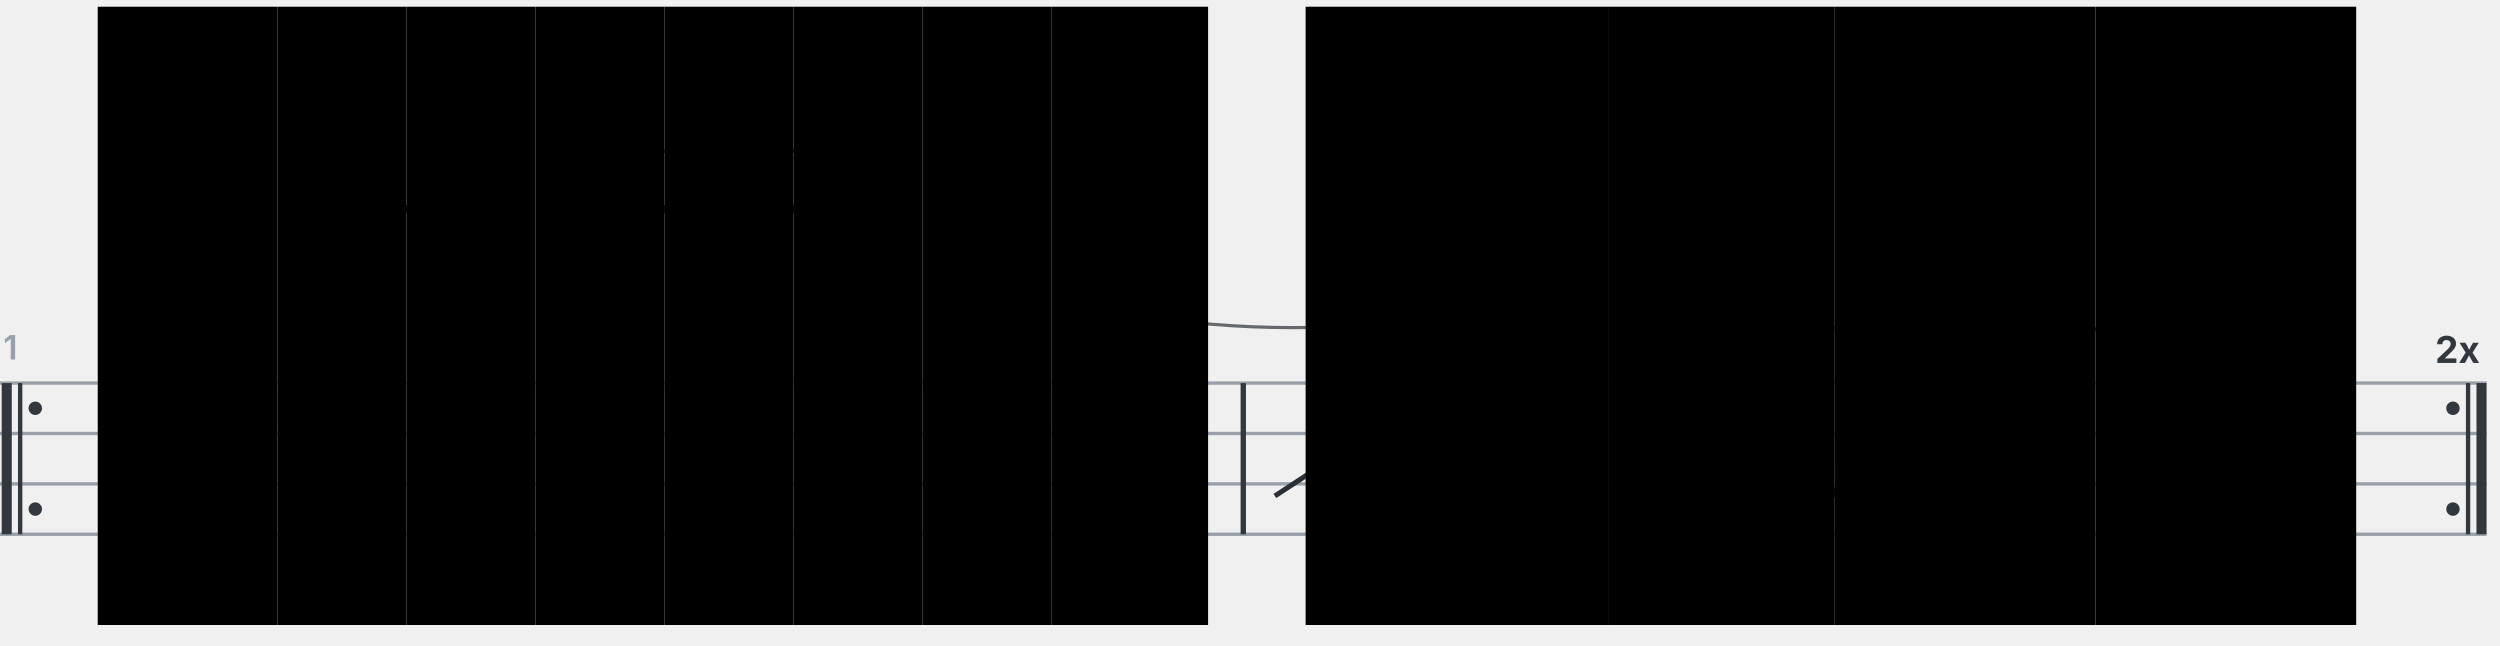
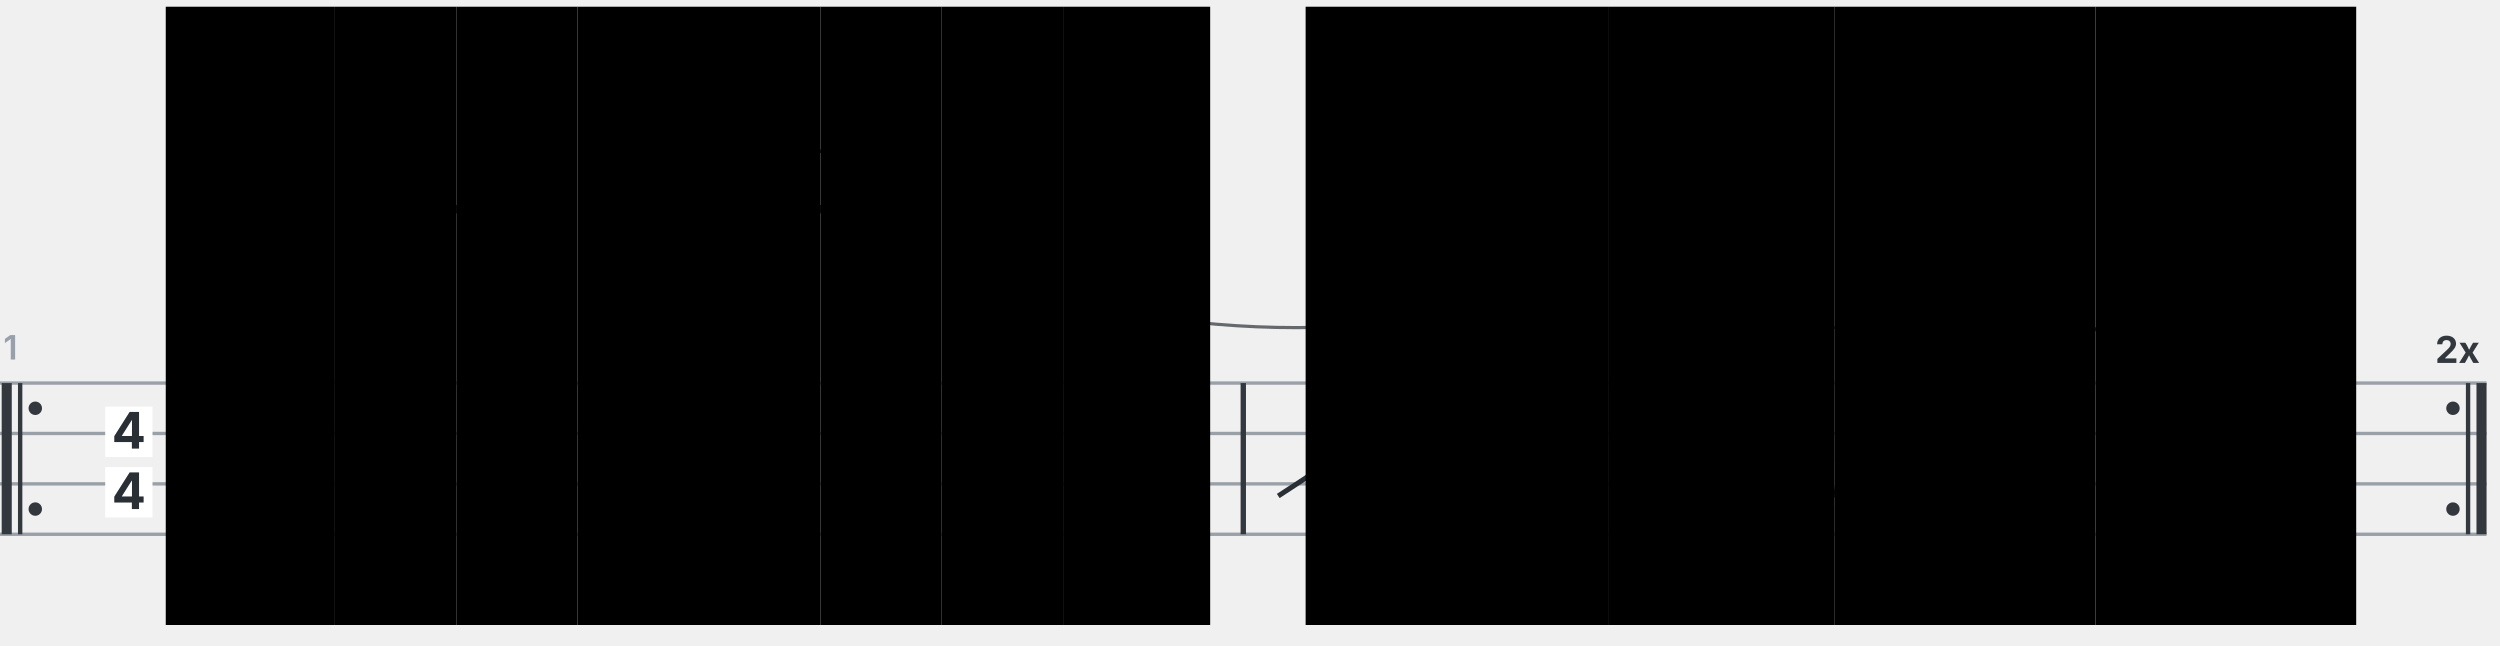
<svg width="744" height="192" viewBox="0 0 744 192">
  <g transform="translate(0,40)">
    <line x1="0" y1="119" x2="740" y2="119" stroke="#9aa0a8" stroke-width="1" />
    <line x1="0" y1="104" x2="740" y2="104" stroke="#9aa0a8" stroke-width="1" />
    <line x1="0" y1="89" x2="740" y2="89" stroke="#9aa0a8" stroke-width="1" />
    <line x1="0" y1="74" x2="740" y2="74" stroke="#9aa0a8" stroke-width="1" />
-     <path d="M177.801,9.5 L177.801,5 L215.197,5 M227.197,5 L264.593,5 L264.593,9.5" stroke="#33383f" stroke-width="1.1" fill="none" />
-     <text x="221.197" y="8.6" text-anchor="middle" font-size="9.5" font-weight="700" font-style="italic" font-family="system-ui,-apple-system,sans-serif" fill="#33383f">3</text>
+     <rect x="31.309" y="81" width="14.071" height="15" fill="#fff" />
+     <text x="38.344" y="93.5" text-anchor="middle" font-size="15" font-weight="700" font-family="system-ui,-apple-system,sans-serif" fill="#2a2e35">4</text>
+     <rect x="31.309" y="99" width="14.071" height="15" fill="#fff" />
+     <text x="38.344" y="111.5" text-anchor="middle" font-size="15" font-weight="700" font-family="system-ui,-apple-system,sans-serif" fill="#2a2e35">4</text>
+     <path d="M189.164,9.5 L189.164,5 L224.28,5 M236.28,5 L271.397,5 L271.397,9.5" stroke="#33383f" stroke-width="1.1" fill="none" />
+     <text x="230.28" y="8.6" text-anchor="middle" font-size="9.5" font-weight="700" font-style="italic" font-family="system-ui,-apple-system,sans-serif" fill="#33383f">3</text>
    <rect x="0.5" y="74" width="3" height="45" fill="#33383f" />
    <line x1="6" y1="74" x2="6" y2="119" stroke="#33383f" stroke-width="1.3" />
    <circle cx="10.5" cy="81.5" r="2" fill="#33383f" />
    <circle cx="10.5" cy="111.5" r="2" fill="#33383f" />
    <text x="1" y="67" font-size="10" font-weight="600" font-family="system-ui,-apple-system,sans-serif" fill="#98a0ab">1</text>
    <line x1="370" y1="74" x2="370" y2="119" stroke="#33383f" stroke-width="1.6" />
    <circle cx="730" cy="81.5" r="2" fill="#33383f" />
    <circle cx="730" cy="111.5" r="2" fill="#33383f" />
    <line x1="734.5" y1="74" x2="734.5" y2="119" stroke="#33383f" stroke-width="1.3" />
    <rect x="737" y="74" width="3" height="45" fill="#33383f" />
    <text x="738" y="68" text-anchor="end" font-size="11" font-weight="700" font-family="system-ui,-apple-system,sans-serif" fill="#33383f">2x</text>
-     <rect x="106.008" y="21" width="38.396" height="2.5" fill="#2a2e35" />
-     <rect x="182.801" y="21" width="76.792" height="2.5" fill="#2a2e35" />
-     <ellipse cx="55.849" cy="46" rx="4.45" ry="3.4" transform="rotate(-20 55.84906 46)" fill="#111" stroke="#2a2e35" stroke-width="0" />
-     <line x1="60.049" y1="45.5" x2="60.049" y2="21" stroke="#2a2e35" stroke-width="1.05" />
-     <rect class="" x="49.315" y="112" width="13.069" height="14" fill="#fff" />
-     <text x="55.849" y="123.4" text-anchor="middle" font-size="12.5" font-weight="600" font-family="system-ui,-apple-system,sans-serif" fill="#2a2e35">5</text>
-     <text x="55.849" y="144" text-anchor="middle" font-size="12.5" font-weight="500" font-family="system-ui,-apple-system,sans-serif" fill="#1b1d21">A</text>
-     <text x="55.849" y="-5" text-anchor="middle" font-size="13" font-weight="700" font-family="system-ui,-apple-system,sans-serif" fill="#1b1d21">Am</text>
-     <rect class="hit" x="29.088" y="-38" width="53.522" height="184" data-sec="0" data-i="0" />
-     <rect class="hitstr" x="29.088" y="112" width="53.522" height="14" fill="transparent" style="cursor:pointer" data-sec="0" data-i="0" data-str="0" />
-     <rect class="hitstr" x="29.088" y="97" width="53.522" height="14" fill="transparent" style="cursor:pointer" data-sec="0" data-i="0" data-str="1" />
-     <rect class="hitstr" x="29.088" y="82" width="53.522" height="14" fill="transparent" style="cursor:pointer" data-sec="0" data-i="0" data-str="2" />
-     <rect class="hitstr" x="29.088" y="67" width="53.522" height="14" fill="transparent" style="cursor:pointer" data-sec="0" data-i="0" data-str="3" />
-     <line x1="98.208" y1="42.4" x2="105.408" y2="49.6" stroke="#2a2e35" stroke-width="1.45" />
-     <line x1="98.208" y1="49.6" x2="105.408" y2="42.4" stroke="#2a2e35" stroke-width="1.45" />
-     <line x1="106.008" y1="45.5" x2="106.008" y2="21" stroke="#2a2e35" stroke-width="1.05" />
-     <rect class="" x="95.814" y="112" width="11.989" height="14" fill="#fff" />
-     <text x="101.808" y="123.4" text-anchor="middle" font-size="12.5" font-weight="600" font-family="system-ui,-apple-system,sans-serif" fill="#2a2e35">x</text>
-     <rect class="hit" x="82.61" y="-38" width="38.396" height="184" data-sec="0" data-i="1" />
-     <rect class="hitstr" x="82.61" y="112" width="38.396" height="14" fill="transparent" style="cursor:pointer" data-sec="0" data-i="1" data-str="0" />
-     <rect class="hitstr" x="82.61" y="97" width="38.396" height="14" fill="transparent" style="cursor:pointer" data-sec="0" data-i="1" data-str="1" />
-     <rect class="hitstr" x="82.61" y="82" width="38.396" height="14" fill="transparent" style="cursor:pointer" data-sec="0" data-i="1" data-str="2" />
-     <rect class="hitstr" x="82.61" y="67" width="38.396" height="14" fill="transparent" style="cursor:pointer" data-sec="0" data-i="1" data-str="3" />
-     <ellipse cx="140.204" cy="46" rx="4.45" ry="3.4" transform="rotate(-20 140.2044 46)" fill="#111" stroke="#2a2e35" stroke-width="0" />
-     <line x1="144.404" y1="45.5" x2="144.404" y2="21" stroke="#2a2e35" stroke-width="1.05" />
-     <rect class="" x="133.67" y="112" width="13.069" height="14" fill="#fff" />
-     <text x="140.204" y="123.4" text-anchor="middle" font-size="12.5" font-weight="600" font-family="system-ui,-apple-system,sans-serif" fill="#2a2e35">5</text>
-     <text x="140.204" y="144" text-anchor="middle" font-size="12.5" font-weight="500" font-family="system-ui,-apple-system,sans-serif" fill="#1b1d21">A</text>
-     <rect class="hit" x="121.006" y="-38" width="38.396" height="184" data-sec="0" data-i="2" />
-     <rect class="hitstr" x="121.006" y="112" width="38.396" height="14" fill="transparent" style="cursor:pointer" data-sec="0" data-i="2" data-str="0" />
-     <rect class="hitstr" x="121.006" y="97" width="38.396" height="14" fill="transparent" style="cursor:pointer" data-sec="0" data-i="2" data-str="1" />
-     <rect class="hitstr" x="121.006" y="82" width="38.396" height="14" fill="transparent" style="cursor:pointer" data-sec="0" data-i="2" data-str="2" />
-     <rect class="hitstr" x="121.006" y="67" width="38.396" height="14" fill="transparent" style="cursor:pointer" data-sec="0" data-i="2" data-str="3" />
-     <ellipse cx="178.601" cy="46" rx="4.45" ry="3.4" transform="rotate(-20 178.6006 46)" fill="#111" stroke="#2a2e35" stroke-width="0" />
-     <line x1="182.801" y1="45.5" x2="182.801" y2="21" stroke="#2a2e35" stroke-width="1.05" />
-     <rect class="" x="172.066" y="112" width="13.069" height="14" fill="#fff" />
-     <text x="178.601" y="123.4" text-anchor="middle" font-size="12.5" font-weight="600" font-family="system-ui,-apple-system,sans-serif" fill="#2a2e35">5</text>
-     <text x="178.601" y="144" text-anchor="middle" font-size="12.5" font-weight="500" font-family="system-ui,-apple-system,sans-serif" fill="#1b1d21">A</text>
-     <rect class="hit" x="159.403" y="-38" width="38.396" height="184" data-sec="0" data-i="3" />
-     <rect class="hitstr" x="159.403" y="112" width="38.396" height="14" fill="transparent" style="cursor:pointer" data-sec="0" data-i="3" data-str="0" />
-     <rect class="hitstr" x="159.403" y="97" width="38.396" height="14" fill="transparent" style="cursor:pointer" data-sec="0" data-i="3" data-str="1" />
-     <rect class="hitstr" x="159.403" y="82" width="38.396" height="14" fill="transparent" style="cursor:pointer" data-sec="0" data-i="3" data-str="2" />
-     <rect class="hitstr" x="159.403" y="67" width="38.396" height="14" fill="transparent" style="cursor:pointer" data-sec="0" data-i="3" data-str="3" />
-     <ellipse cx="216.997" cy="46" rx="4.45" ry="3.4" transform="rotate(-20 216.9969 46)" fill="#111" stroke="#2a2e35" stroke-width="0" />
-     <line x1="221.197" y1="45.5" x2="221.197" y2="21" stroke="#2a2e35" stroke-width="1.05" />
-     <rect class="" x="210.578" y="97" width="12.837" height="14" fill="#fff" />
-     <text x="216.997" y="108.4" text-anchor="middle" font-size="12.5" font-weight="600" font-family="system-ui,-apple-system,sans-serif" fill="#2a2e35">2</text>
-     <text x="216.997" y="144" text-anchor="middle" font-size="12.5" font-weight="500" font-family="system-ui,-apple-system,sans-serif" fill="#1b1d21">B</text>
-     <rect class="hit" x="197.799" y="-38" width="38.396" height="184" data-sec="0" data-i="4" />
-     <rect class="hitstr" x="197.799" y="112" width="38.396" height="14" fill="transparent" style="cursor:pointer" data-sec="0" data-i="4" data-str="0" />
-     <rect class="hitstr" x="197.799" y="97" width="38.396" height="14" fill="transparent" style="cursor:pointer" data-sec="0" data-i="4" data-str="1" />
-     <rect class="hitstr" x="197.799" y="82" width="38.396" height="14" fill="transparent" style="cursor:pointer" data-sec="0" data-i="4" data-str="2" />
-     <rect class="hitstr" x="197.799" y="67" width="38.396" height="14" fill="transparent" style="cursor:pointer" data-sec="0" data-i="4" data-str="3" />
-     <ellipse cx="255.393" cy="46" rx="4.45" ry="3.4" transform="rotate(-20 255.3931 46)" fill="#111" stroke="#2a2e35" stroke-width="0" />
-     <line x1="259.593" y1="45.5" x2="259.593" y2="21" stroke="#2a2e35" stroke-width="1.05" />
-     <rect class="" x="248.819" y="97" width="13.148" height="14" fill="#fff" />
-     <text x="255.393" y="108.4" text-anchor="middle" font-size="12.5" font-weight="600" font-family="system-ui,-apple-system,sans-serif" fill="#2a2e35">3</text>
-     <text x="255.393" y="144" text-anchor="middle" font-size="12.5" font-weight="500" font-family="system-ui,-apple-system,sans-serif" fill="#1b1d21">C</text>
-     <rect class="hit" x="236.195" y="-38" width="38.396" height="184" data-sec="0" data-i="5" />
-     <rect class="hitstr" x="236.195" y="112" width="38.396" height="14" fill="transparent" style="cursor:pointer" data-sec="0" data-i="5" data-str="0" />
-     <rect class="hitstr" x="236.195" y="97" width="38.396" height="14" fill="transparent" style="cursor:pointer" data-sec="0" data-i="5" data-str="1" />
-     <rect class="hitstr" x="236.195" y="82" width="38.396" height="14" fill="transparent" style="cursor:pointer" data-sec="0" data-i="5" data-str="2" />
-     <rect class="hitstr" x="236.195" y="67" width="38.396" height="14" fill="transparent" style="cursor:pointer" data-sec="0" data-i="5" data-str="3" />
-     <path d="M298.849,35 L289.649,55" stroke="#2a2e35" stroke-width="1.3" fill="none" />
-     <circle cx="291.553" cy="37.8" r="2.4" fill="#2a2e35" />
-     <path d="M292.753,39.84 C294.827,42.54 295.823,39.895 297.653,37.6" stroke="#2a2e35" stroke-width="1.75" stroke-linecap="round" fill="none" />
-     <rect class="hit" x="274.591" y="-38" width="38.396" height="184" data-sec="0" data-i="6" />
-     <rect class="hitstr" x="274.591" y="112" width="38.396" height="14" fill="transparent" style="cursor:pointer" data-sec="0" data-i="6" data-str="0" />
-     <rect class="hitstr" x="274.591" y="97" width="38.396" height="14" fill="transparent" style="cursor:pointer" data-sec="0" data-i="6" data-str="1" />
-     <rect class="hitstr" x="274.591" y="82" width="38.396" height="14" fill="transparent" style="cursor:pointer" data-sec="0" data-i="6" data-str="2" />
-     <rect class="hitstr" x="274.591" y="67" width="38.396" height="14" fill="transparent" style="cursor:pointer" data-sec="0" data-i="6" data-str="3" />
-     <ellipse cx="336.258" cy="46" rx="4.45" ry="3.4" transform="rotate(-20 336.2579 46)" fill="#111" stroke="#2a2e35" stroke-width="0" />
-     <line x1="340.458" y1="45.5" x2="340.458" y2="21" stroke="#2a2e35" stroke-width="1.05" />
-     <path d="M340.458,21 c 5,2.5 8,6.2 7,11.6 c 3,-6.6 1.3,-10.8 -7,-14.9 z" fill="#2a2e35" />
-     <line x1="379.407" y1="107.6" x2="390.407" y2="100.4" stroke="#2a2e35" stroke-width="1.5" />
-     <path d="M336.258,53.5 Q384.907,61.5 433.556,53.5" stroke="#2a2e35" stroke-width="0.95" fill="none" opacity="0.7" />
-     <rect class="" x="329.839" y="97" width="12.837" height="14" fill="#fff" />
-     <text x="336.258" y="108.4" text-anchor="middle" font-size="12.5" font-weight="600" font-family="system-ui,-apple-system,sans-serif" fill="#2a2e35">2</text>
-     <text x="336.258" y="144" text-anchor="middle" font-size="12.5" font-weight="500" font-family="system-ui,-apple-system,sans-serif" fill="#1b1d21">B</text>
-     <rect class="hit" x="312.987" y="-38" width="46.541" height="184" data-sec="0" data-i="7" />
-     <rect class="hitstr" x="312.987" y="112" width="46.541" height="14" fill="transparent" style="cursor:pointer" data-sec="0" data-i="7" data-str="0" />
-     <rect class="hitstr" x="312.987" y="97" width="46.541" height="14" fill="transparent" style="cursor:pointer" data-sec="0" data-i="7" data-str="1" />
-     <rect class="hitstr" x="312.987" y="82" width="46.541" height="14" fill="transparent" style="cursor:pointer" data-sec="0" data-i="7" data-str="2" />
-     <rect class="hitstr" x="312.987" y="67" width="46.541" height="14" fill="transparent" style="cursor:pointer" data-sec="0" data-i="7" data-str="3" />
+     <rect x="121.93" y="21" width="36.117" height="2.5" fill="#2a2e35" />
+     <rect x="194.164" y="21" width="72.233" height="2.5" fill="#2a2e35" />
+     <ellipse cx="74.5" cy="46" rx="4.45" ry="3.4" transform="rotate(-20 74.49977 46)" fill="#111" stroke="#2a2e35" stroke-width="0" />
+     <line x1="78.7" y1="45.5" x2="78.7" y2="21" stroke="#2a2e35" stroke-width="1.05" />
+     <rect class="" x="67.965" y="112" width="13.069" height="14" fill="#fff" />
+     <text x="74.5" y="123.4" text-anchor="middle" font-size="12.5" font-weight="600" font-family="system-ui,-apple-system,sans-serif" fill="#2a2e35">5</text>
+     <text x="74.5" y="144" text-anchor="middle" font-size="12.5" font-weight="500" font-family="system-ui,-apple-system,sans-serif" fill="#1b1d21">A</text>
+     <text x="74.5" y="-5" text-anchor="middle" font-size="13" font-weight="700" font-family="system-ui,-apple-system,sans-serif" fill="#1b1d21">Am</text>
+     <rect class="hit" x="49.328" y="-38" width="50.344" height="184" data-sec="0" data-i="0" />
+     <rect class="hitstr" x="49.328" y="112" width="50.344" height="14" fill="transparent" style="cursor:pointer" data-sec="0" data-i="0" data-str="0" />
+     <rect class="hitstr" x="49.328" y="97" width="50.344" height="14" fill="transparent" style="cursor:pointer" data-sec="0" data-i="0" data-str="1" />
+     <rect class="hitstr" x="49.328" y="82" width="50.344" height="14" fill="transparent" style="cursor:pointer" data-sec="0" data-i="0" data-str="2" />
+     <rect class="hitstr" x="49.328" y="67" width="50.344" height="14" fill="transparent" style="cursor:pointer" data-sec="0" data-i="0" data-str="3" />
+     <line x1="114.13" y1="42.4" x2="121.33" y2="49.6" stroke="#2a2e35" stroke-width="1.45" />
+     <line x1="114.13" y1="49.6" x2="121.33" y2="42.4" stroke="#2a2e35" stroke-width="1.45" />
+     <line x1="121.93" y1="45.5" x2="121.93" y2="21" stroke="#2a2e35" stroke-width="1.05" />
+     <rect class="" x="111.736" y="112" width="11.989" height="14" fill="#fff" />
+     <text x="117.73" y="123.4" text-anchor="middle" font-size="12.5" font-weight="600" font-family="system-ui,-apple-system,sans-serif" fill="#2a2e35">x</text>
+     <rect class="hit" x="99.672" y="-38" width="36.117" height="184" data-sec="0" data-i="1" />
+     <rect class="hitstr" x="99.672" y="112" width="36.117" height="14" fill="transparent" style="cursor:pointer" data-sec="0" data-i="1" data-str="0" />
+     <rect class="hitstr" x="99.672" y="97" width="36.117" height="14" fill="transparent" style="cursor:pointer" data-sec="0" data-i="1" data-str="1" />
+     <rect class="hitstr" x="99.672" y="82" width="36.117" height="14" fill="transparent" style="cursor:pointer" data-sec="0" data-i="1" data-str="2" />
+     <rect class="hitstr" x="99.672" y="67" width="36.117" height="14" fill="transparent" style="cursor:pointer" data-sec="0" data-i="1" data-str="3" />
+     <ellipse cx="153.847" cy="46" rx="4.45" ry="3.4" transform="rotate(-20 153.8471 46)" fill="#111" stroke="#2a2e35" stroke-width="0" />
+     <line x1="158.047" y1="45.5" x2="158.047" y2="21" stroke="#2a2e35" stroke-width="1.05" />
+     <rect class="" x="147.313" y="112" width="13.069" height="14" fill="#fff" />
+     <text x="153.847" y="123.4" text-anchor="middle" font-size="12.5" font-weight="600" font-family="system-ui,-apple-system,sans-serif" fill="#2a2e35">5</text>
+     <text x="153.847" y="144" text-anchor="middle" font-size="12.5" font-weight="500" font-family="system-ui,-apple-system,sans-serif" fill="#1b1d21">A</text>
+     <rect class="hit" x="135.789" y="-38" width="36.117" height="184" data-sec="0" data-i="2" />
+     <rect class="hitstr" x="135.789" y="112" width="36.117" height="14" fill="transparent" style="cursor:pointer" data-sec="0" data-i="2" data-str="0" />
+     <rect class="hitstr" x="135.789" y="97" width="36.117" height="14" fill="transparent" style="cursor:pointer" data-sec="0" data-i="2" data-str="1" />
+     <rect class="hitstr" x="135.789" y="82" width="36.117" height="14" fill="transparent" style="cursor:pointer" data-sec="0" data-i="2" data-str="2" />
+     <rect class="hitstr" x="135.789" y="67" width="36.117" height="14" fill="transparent" style="cursor:pointer" data-sec="0" data-i="2" data-str="3" />
+     <ellipse cx="189.964" cy="46" rx="4.45" ry="3.4" transform="rotate(-20 189.9637 46)" fill="#111" stroke="#2a2e35" stroke-width="0" />
+     <line x1="194.164" y1="45.5" x2="194.164" y2="21" stroke="#2a2e35" stroke-width="1.05" />
+     <rect class="" x="183.429" y="112" width="13.069" height="14" fill="#fff" />
+     <text x="189.964" y="123.4" text-anchor="middle" font-size="12.5" font-weight="600" font-family="system-ui,-apple-system,sans-serif" fill="#2a2e35">5</text>
+     <text x="189.964" y="144" text-anchor="middle" font-size="12.5" font-weight="500" font-family="system-ui,-apple-system,sans-serif" fill="#1b1d21">A</text>
+     <rect class="hit" x="171.905" y="-38" width="36.117" height="184" data-sec="0" data-i="3" />
+     <rect class="hitstr" x="171.905" y="112" width="36.117" height="14" fill="transparent" style="cursor:pointer" data-sec="0" data-i="3" data-str="0" />
+     <rect class="hitstr" x="171.905" y="97" width="36.117" height="14" fill="transparent" style="cursor:pointer" data-sec="0" data-i="3" data-str="1" />
+     <rect class="hitstr" x="171.905" y="82" width="36.117" height="14" fill="transparent" style="cursor:pointer" data-sec="0" data-i="3" data-str="2" />
+     <rect class="hitstr" x="171.905" y="67" width="36.117" height="14" fill="transparent" style="cursor:pointer" data-sec="0" data-i="3" data-str="3" />
+     <ellipse cx="226.08" cy="46" rx="4.45" ry="3.4" transform="rotate(-20 226.0804 46)" fill="#111" stroke="#2a2e35" stroke-width="0" />
+     <line x1="230.28" y1="45.5" x2="230.28" y2="21" stroke="#2a2e35" stroke-width="1.05" />
+     <rect class="" x="219.662" y="97" width="12.837" height="14" fill="#fff" />
+     <text x="226.08" y="108.4" text-anchor="middle" font-size="12.5" font-weight="600" font-family="system-ui,-apple-system,sans-serif" fill="#2a2e35">2</text>
+     <text x="226.08" y="144" text-anchor="middle" font-size="12.5" font-weight="500" font-family="system-ui,-apple-system,sans-serif" fill="#1b1d21">B</text>
+     <rect class="hit" x="208.022" y="-38" width="36.117" height="184" data-sec="0" data-i="4" />
+     <rect class="hitstr" x="208.022" y="112" width="36.117" height="14" fill="transparent" style="cursor:pointer" data-sec="0" data-i="4" data-str="0" />
+     <rect class="hitstr" x="208.022" y="97" width="36.117" height="14" fill="transparent" style="cursor:pointer" data-sec="0" data-i="4" data-str="1" />
+     <rect class="hitstr" x="208.022" y="82" width="36.117" height="14" fill="transparent" style="cursor:pointer" data-sec="0" data-i="4" data-str="2" />
+     <rect class="hitstr" x="208.022" y="67" width="36.117" height="14" fill="transparent" style="cursor:pointer" data-sec="0" data-i="4" data-str="3" />
+     <ellipse cx="262.197" cy="46" rx="4.45" ry="3.4" transform="rotate(-20 262.1971 46)" fill="#111" stroke="#2a2e35" stroke-width="0" />
+     <line x1="266.397" y1="45.5" x2="266.397" y2="21" stroke="#2a2e35" stroke-width="1.05" />
+     <rect class="" x="255.623" y="97" width="13.148" height="14" fill="#fff" />
+     <text x="262.197" y="108.4" text-anchor="middle" font-size="12.5" font-weight="600" font-family="system-ui,-apple-system,sans-serif" fill="#2a2e35">3</text>
+     <text x="262.197" y="144" text-anchor="middle" font-size="12.5" font-weight="500" font-family="system-ui,-apple-system,sans-serif" fill="#1b1d21">C</text>
+     <rect class="hit" x="244.139" y="-38" width="36.117" height="184" data-sec="0" data-i="5" />
+     <rect class="hitstr" x="244.139" y="112" width="36.117" height="14" fill="transparent" style="cursor:pointer" data-sec="0" data-i="5" data-str="0" />
+     <rect class="hitstr" x="244.139" y="97" width="36.117" height="14" fill="transparent" style="cursor:pointer" data-sec="0" data-i="5" data-str="1" />
+     <rect class="hitstr" x="244.139" y="82" width="36.117" height="14" fill="transparent" style="cursor:pointer" data-sec="0" data-i="5" data-str="2" />
+     <rect class="hitstr" x="244.139" y="67" width="36.117" height="14" fill="transparent" style="cursor:pointer" data-sec="0" data-i="5" data-str="3" />
+     <path d="M303.374,35 L294.174,55" stroke="#2a2e35" stroke-width="1.3" fill="none" />
+     <circle cx="296.078" cy="37.8" r="2.4" fill="#2a2e35" />
+     <path d="M297.278,39.84 C299.352,42.54 300.348,39.895 302.178,37.6" stroke="#2a2e35" stroke-width="1.75" stroke-linecap="round" fill="none" />
+     <rect class="hit" x="280.255" y="-38" width="36.117" height="184" data-sec="0" data-i="6" />
+     <rect class="hitstr" x="280.255" y="112" width="36.117" height="14" fill="transparent" style="cursor:pointer" data-sec="0" data-i="6" data-str="0" />
+     <rect class="hitstr" x="280.255" y="97" width="36.117" height="14" fill="transparent" style="cursor:pointer" data-sec="0" data-i="6" data-str="1" />
+     <rect class="hitstr" x="280.255" y="82" width="36.117" height="14" fill="transparent" style="cursor:pointer" data-sec="0" data-i="6" data-str="2" />
+     <rect class="hitstr" x="280.255" y="67" width="36.117" height="14" fill="transparent" style="cursor:pointer" data-sec="0" data-i="6" data-str="3" />
+     <ellipse cx="338.261" cy="46" rx="4.45" ry="3.4" transform="rotate(-20 338.2611 46)" fill="#111" stroke="#2a2e35" stroke-width="0" />
+     <line x1="342.461" y1="45.5" x2="342.461" y2="21" stroke="#2a2e35" stroke-width="1.05" />
+     <path d="M342.461,21 c 5,2.5 8,6.2 7,11.6 c 3,-6.6 1.3,-10.8 -7,-14.9 z" fill="#2a2e35" />
+     <line x1="380.408" y1="107.6" x2="391.408" y2="100.4" stroke="#2a2e35" stroke-width="1.5" />
+     <path d="M338.261,53.5 Q385.908,61.5 433.556,53.5" stroke="#2a2e35" stroke-width="0.95" fill="none" opacity="0.7" />
+     <rect class="" x="331.843" y="97" width="12.837" height="14" fill="#fff" />
+     <text x="338.261" y="108.4" text-anchor="middle" font-size="12.5" font-weight="600" font-family="system-ui,-apple-system,sans-serif" fill="#2a2e35">2</text>
+     <text x="338.261" y="144" text-anchor="middle" font-size="12.5" font-weight="500" font-family="system-ui,-apple-system,sans-serif" fill="#1b1d21">B</text>
+     <rect class="hit" x="316.372" y="-38" width="43.778" height="184" data-sec="0" data-i="7" />
+     <rect class="hitstr" x="316.372" y="112" width="43.778" height="14" fill="transparent" style="cursor:pointer" data-sec="0" data-i="7" data-str="0" />
+     <rect class="hitstr" x="316.372" y="97" width="43.778" height="14" fill="transparent" style="cursor:pointer" data-sec="0" data-i="7" data-str="1" />
+     <rect class="hitstr" x="316.372" y="82" width="43.778" height="14" fill="transparent" style="cursor:pointer" data-sec="0" data-i="7" data-str="2" />
+     <rect class="hitstr" x="316.372" y="67" width="43.778" height="14" fill="transparent" style="cursor:pointer" data-sec="0" data-i="7" data-str="3" />
    <ellipse cx="433.556" cy="46" rx="4.45" ry="3.4" transform="rotate(-20 433.5558 46)" fill="#111" stroke="#2a2e35" stroke-width="0" />
    <line x1="437.756" y1="45.5" x2="437.756" y2="21" stroke="#2a2e35" stroke-width="1.05" />
    <circle cx="443.056" cy="41.5" r="1.6" fill="#2a2e35" />
    <rect class="" x="426.982" y="97" width="13.148" height="14" fill="#fff" />
    <text x="433.556" y="108.4" text-anchor="middle" font-size="12.5" font-weight="600" font-family="system-ui,-apple-system,sans-serif" fill="#2a2e35">3</text>
    <text x="433.556" y="144" text-anchor="middle" font-size="12.5" font-weight="500" font-family="system-ui,-apple-system,sans-serif" fill="#1b1d21">C</text>
    <text x="433.556" y="-5" text-anchor="middle" font-size="13" font-weight="700" font-family="system-ui,-apple-system,sans-serif" fill="#1b1d21">C</text>
    <rect class="hit" x="388.554" y="-38" width="90.004" height="184" data-sec="0" data-i="8" />
    <rect class="hitstr" x="388.554" y="112" width="90.004" height="14" fill="transparent" style="cursor:pointer" data-sec="0" data-i="8" data-str="0" />
    <rect class="hitstr" x="388.554" y="97" width="90.004" height="14" fill="transparent" style="cursor:pointer" data-sec="0" data-i="8" data-str="1" />
    <rect class="hitstr" x="388.554" y="82" width="90.004" height="14" fill="transparent" style="cursor:pointer" data-sec="0" data-i="8" data-str="2" />
    <rect class="hitstr" x="388.554" y="67" width="90.004" height="14" fill="transparent" style="cursor:pointer" data-sec="0" data-i="8" data-str="3" />
    <ellipse cx="512.292" cy="46" rx="4.45" ry="3.4" transform="rotate(-20 512.2921 46)" fill="#111" stroke="#2a2e35" stroke-width="0" />
    <line x1="516.492" y1="45.5" x2="516.492" y2="21" stroke="#2a2e35" stroke-width="1.05" />
    <path d="M516.492,21 c 5,2.5 8,6.2 7,11.6 c 3,-6.6 1.3,-10.8 -7,-14.9 z" fill="#2a2e35" />
    <rect x="543.957" y="97.5" width="9.2" height="13" fill="#fff" />
    <text x="548.557" y="108" text-anchor="middle" font-size="10.5" font-weight="700" font-style="italic" font-family="system-ui,-apple-system,sans-serif" fill="#2a2e35">h</text>
    <path d="M512.292,53.5 Q548.557,61.5 584.821,53.5" stroke="#2a2e35" stroke-width="0.95" fill="none" opacity="0.7" />
    <rect class="" x="505.758" y="97" width="13.069" height="14" fill="#fff" />
    <text x="512.292" y="108.4" text-anchor="middle" font-size="12.5" font-weight="600" font-family="system-ui,-apple-system,sans-serif" fill="#2a2e35">5</text>
    <text x="512.292" y="144" text-anchor="middle" font-size="12.5" font-weight="500" font-family="system-ui,-apple-system,sans-serif" fill="#1b1d21">D</text>
    <rect class="hit" x="478.558" y="-38" width="67.469" height="184" data-sec="0" data-i="9" />
    <rect class="hitstr" x="478.558" y="112" width="67.469" height="14" fill="transparent" style="cursor:pointer" data-sec="0" data-i="9" data-str="0" />
    <rect class="hitstr" x="478.558" y="97" width="67.469" height="14" fill="transparent" style="cursor:pointer" data-sec="0" data-i="9" data-str="1" />
    <rect class="hitstr" x="478.558" y="82" width="67.469" height="14" fill="transparent" style="cursor:pointer" data-sec="0" data-i="9" data-str="2" />
    <rect class="hitstr" x="478.558" y="67" width="67.469" height="14" fill="transparent" style="cursor:pointer" data-sec="0" data-i="9" data-str="3" />
    <ellipse cx="584.821" cy="46" rx="4.45" ry="3.4" transform="rotate(-20 584.8213 46)" fill="#111" stroke="#2a2e35" stroke-width="0" />
    <line x1="589.021" y1="45.5" x2="589.021" y2="21" stroke="#2a2e35" stroke-width="1.05" />
    <path d="M584.821,53.5 Q623.616,62.5 662.411,53.5" stroke="#2a2e35" stroke-width="1.15" fill="none" />
    <rect class="" x="578.635" y="97" width="12.373" height="14" fill="#fff" />
    <text x="584.821" y="108.4" text-anchor="middle" font-size="12.5" font-weight="600" font-family="system-ui,-apple-system,sans-serif" fill="#2a2e35">7</text>
    <text x="584.821" y="144" text-anchor="middle" font-size="12.5" font-weight="500" font-family="system-ui,-apple-system,sans-serif" fill="#1b1d21">E</text>
    <rect class="hit" x="546.027" y="-38" width="77.589" height="184" data-sec="0" data-i="10" />
    <rect class="hitstr" x="546.027" y="112" width="77.589" height="14" fill="transparent" style="cursor:pointer" data-sec="0" data-i="10" data-str="0" />
    <rect class="hitstr" x="546.027" y="97" width="77.589" height="14" fill="transparent" style="cursor:pointer" data-sec="0" data-i="10" data-str="1" />
    <rect class="hitstr" x="546.027" y="82" width="77.589" height="14" fill="transparent" style="cursor:pointer" data-sec="0" data-i="10" data-str="2" />
    <rect class="hitstr" x="546.027" y="67" width="77.589" height="14" fill="transparent" style="cursor:pointer" data-sec="0" data-i="10" data-str="3" />
    <ellipse cx="662.411" cy="46" rx="4.45" ry="3.4" transform="rotate(-20 662.4106 46)" fill="#111" stroke="#2a2e35" stroke-width="0" />
    <line x1="666.611" y1="45.5" x2="666.611" y2="21" stroke="#2a2e35" stroke-width="1.05" />
    <rect class="hit" x="623.616" y="-38" width="77.589" height="184" data-sec="0" data-i="11" />
    <rect class="hitstr" x="623.616" y="112" width="77.589" height="14" fill="transparent" style="cursor:pointer" data-sec="0" data-i="11" data-str="0" />
    <rect class="hitstr" x="623.616" y="97" width="77.589" height="14" fill="transparent" style="cursor:pointer" data-sec="0" data-i="11" data-str="1" />
    <rect class="hitstr" x="623.616" y="82" width="77.589" height="14" fill="transparent" style="cursor:pointer" data-sec="0" data-i="11" data-str="2" />
    <rect class="hitstr" x="623.616" y="67" width="77.589" height="14" fill="transparent" style="cursor:pointer" data-sec="0" data-i="11" data-str="3" />
  </g>
</svg>
